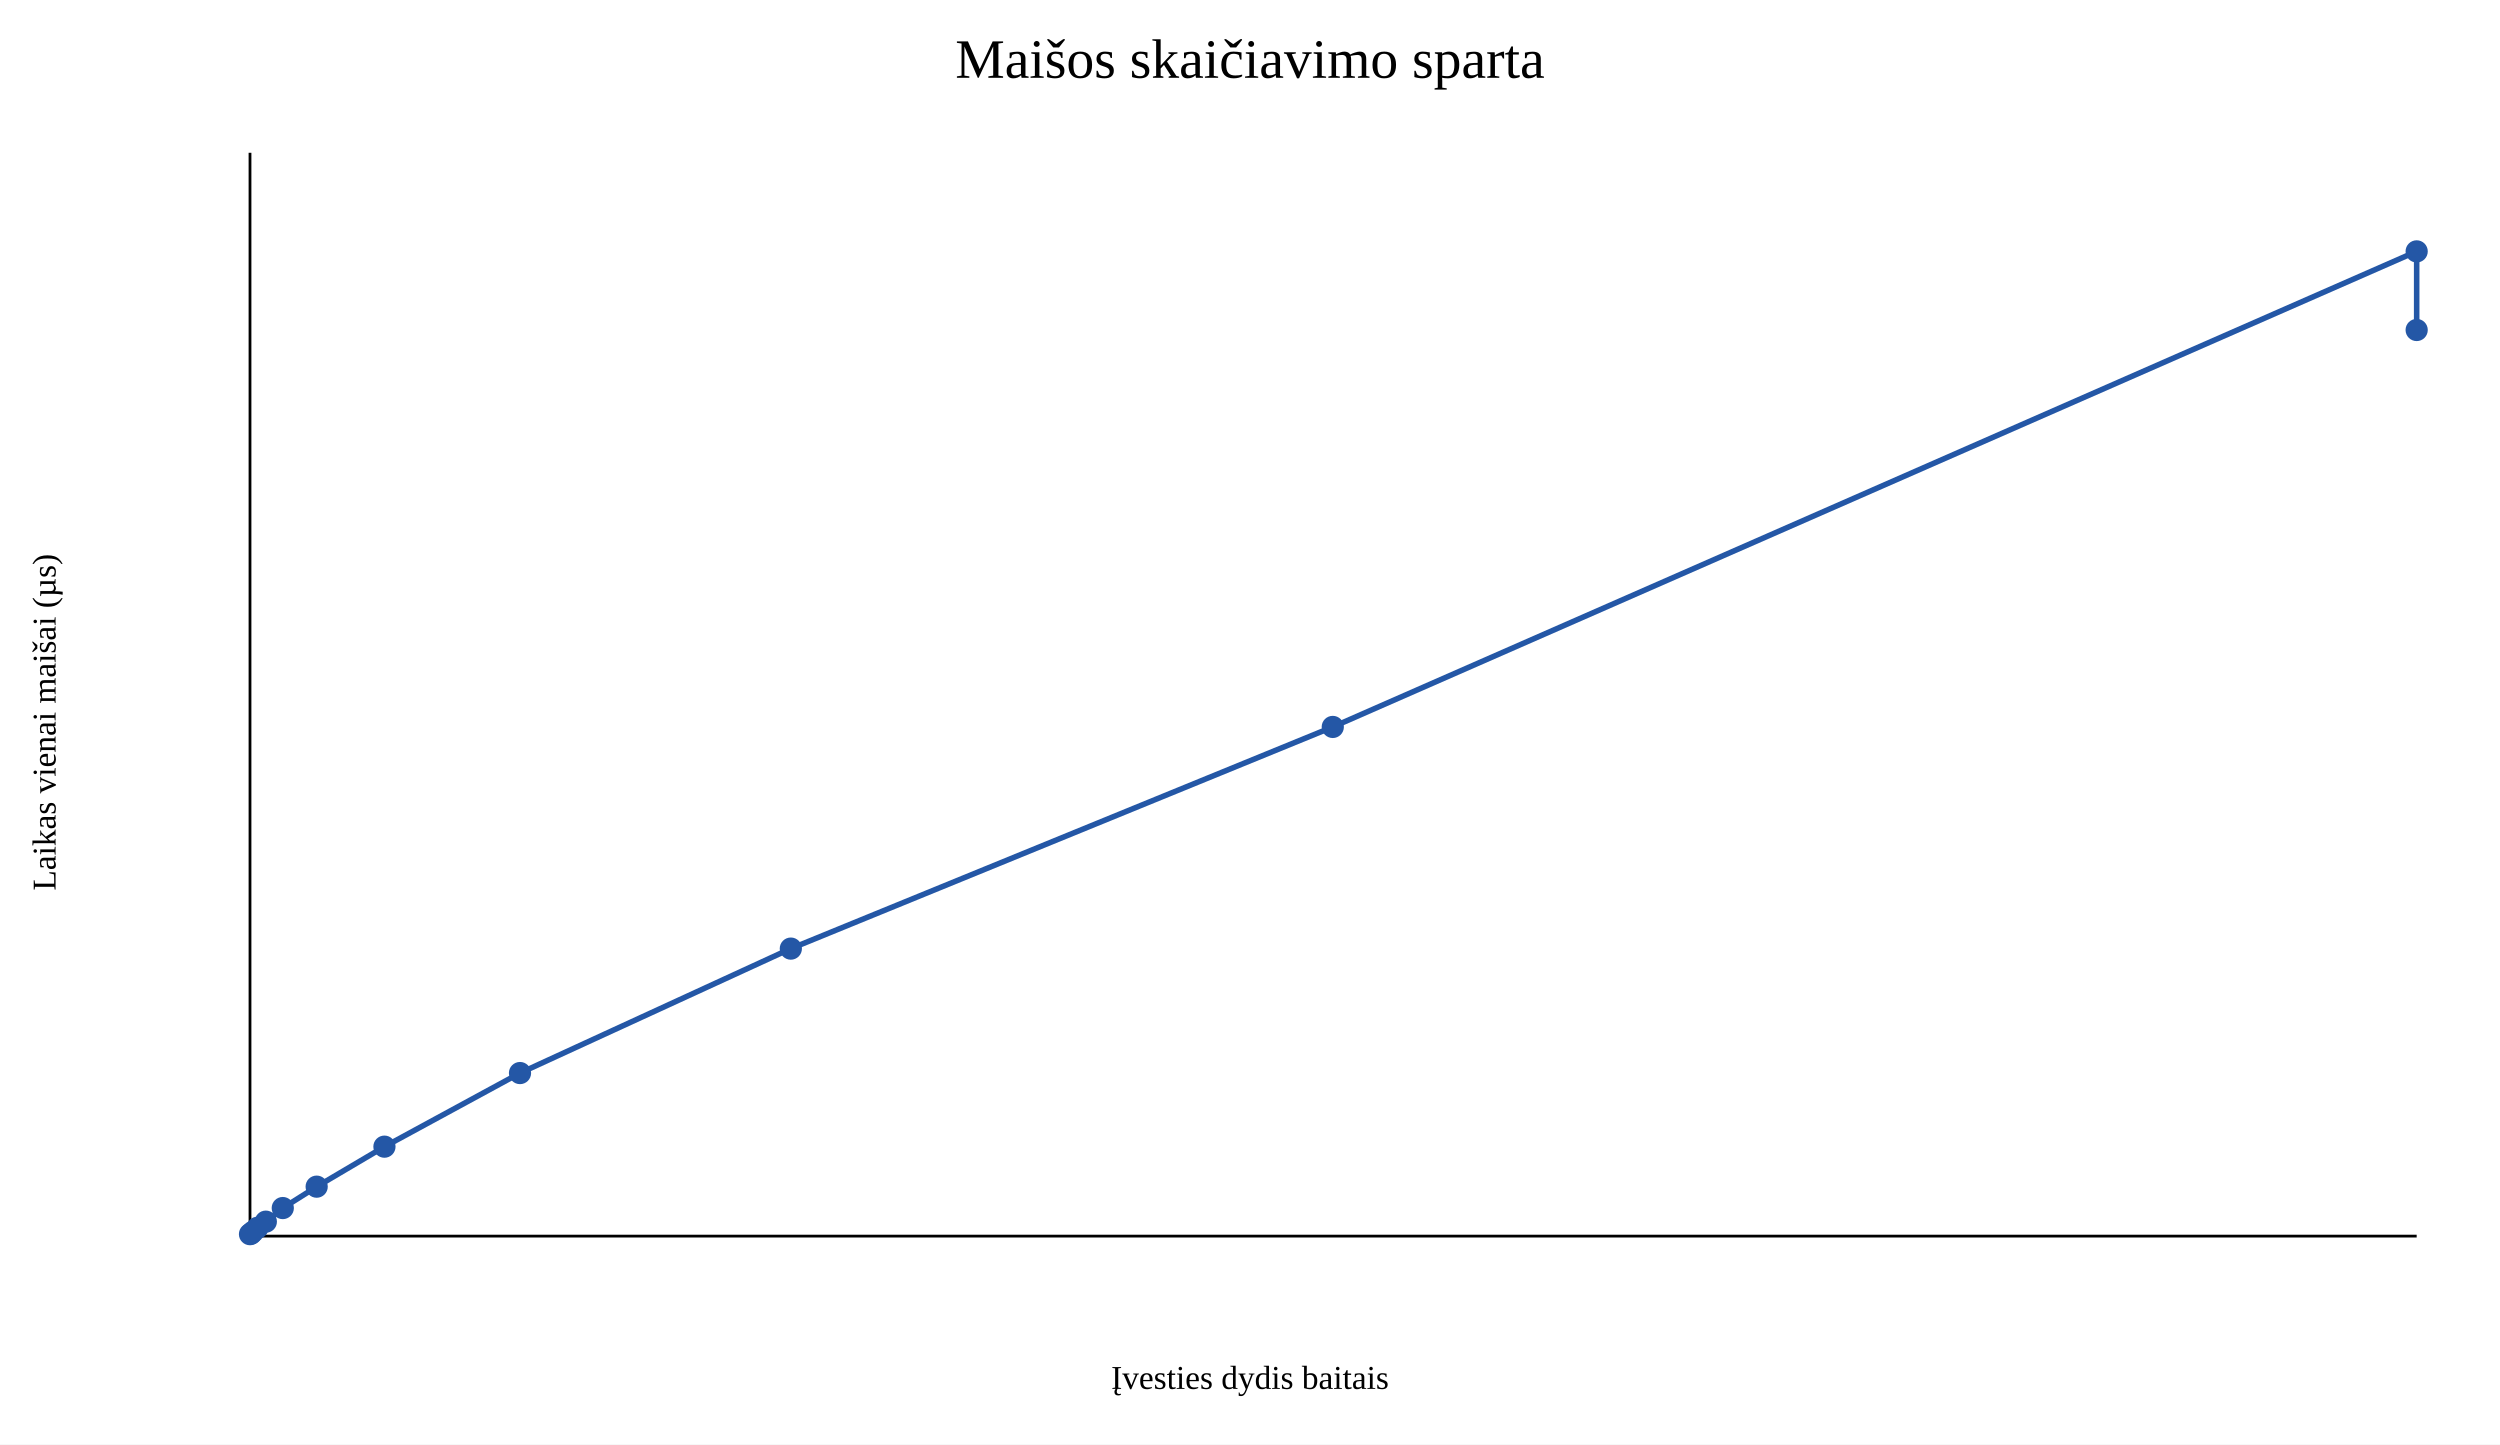
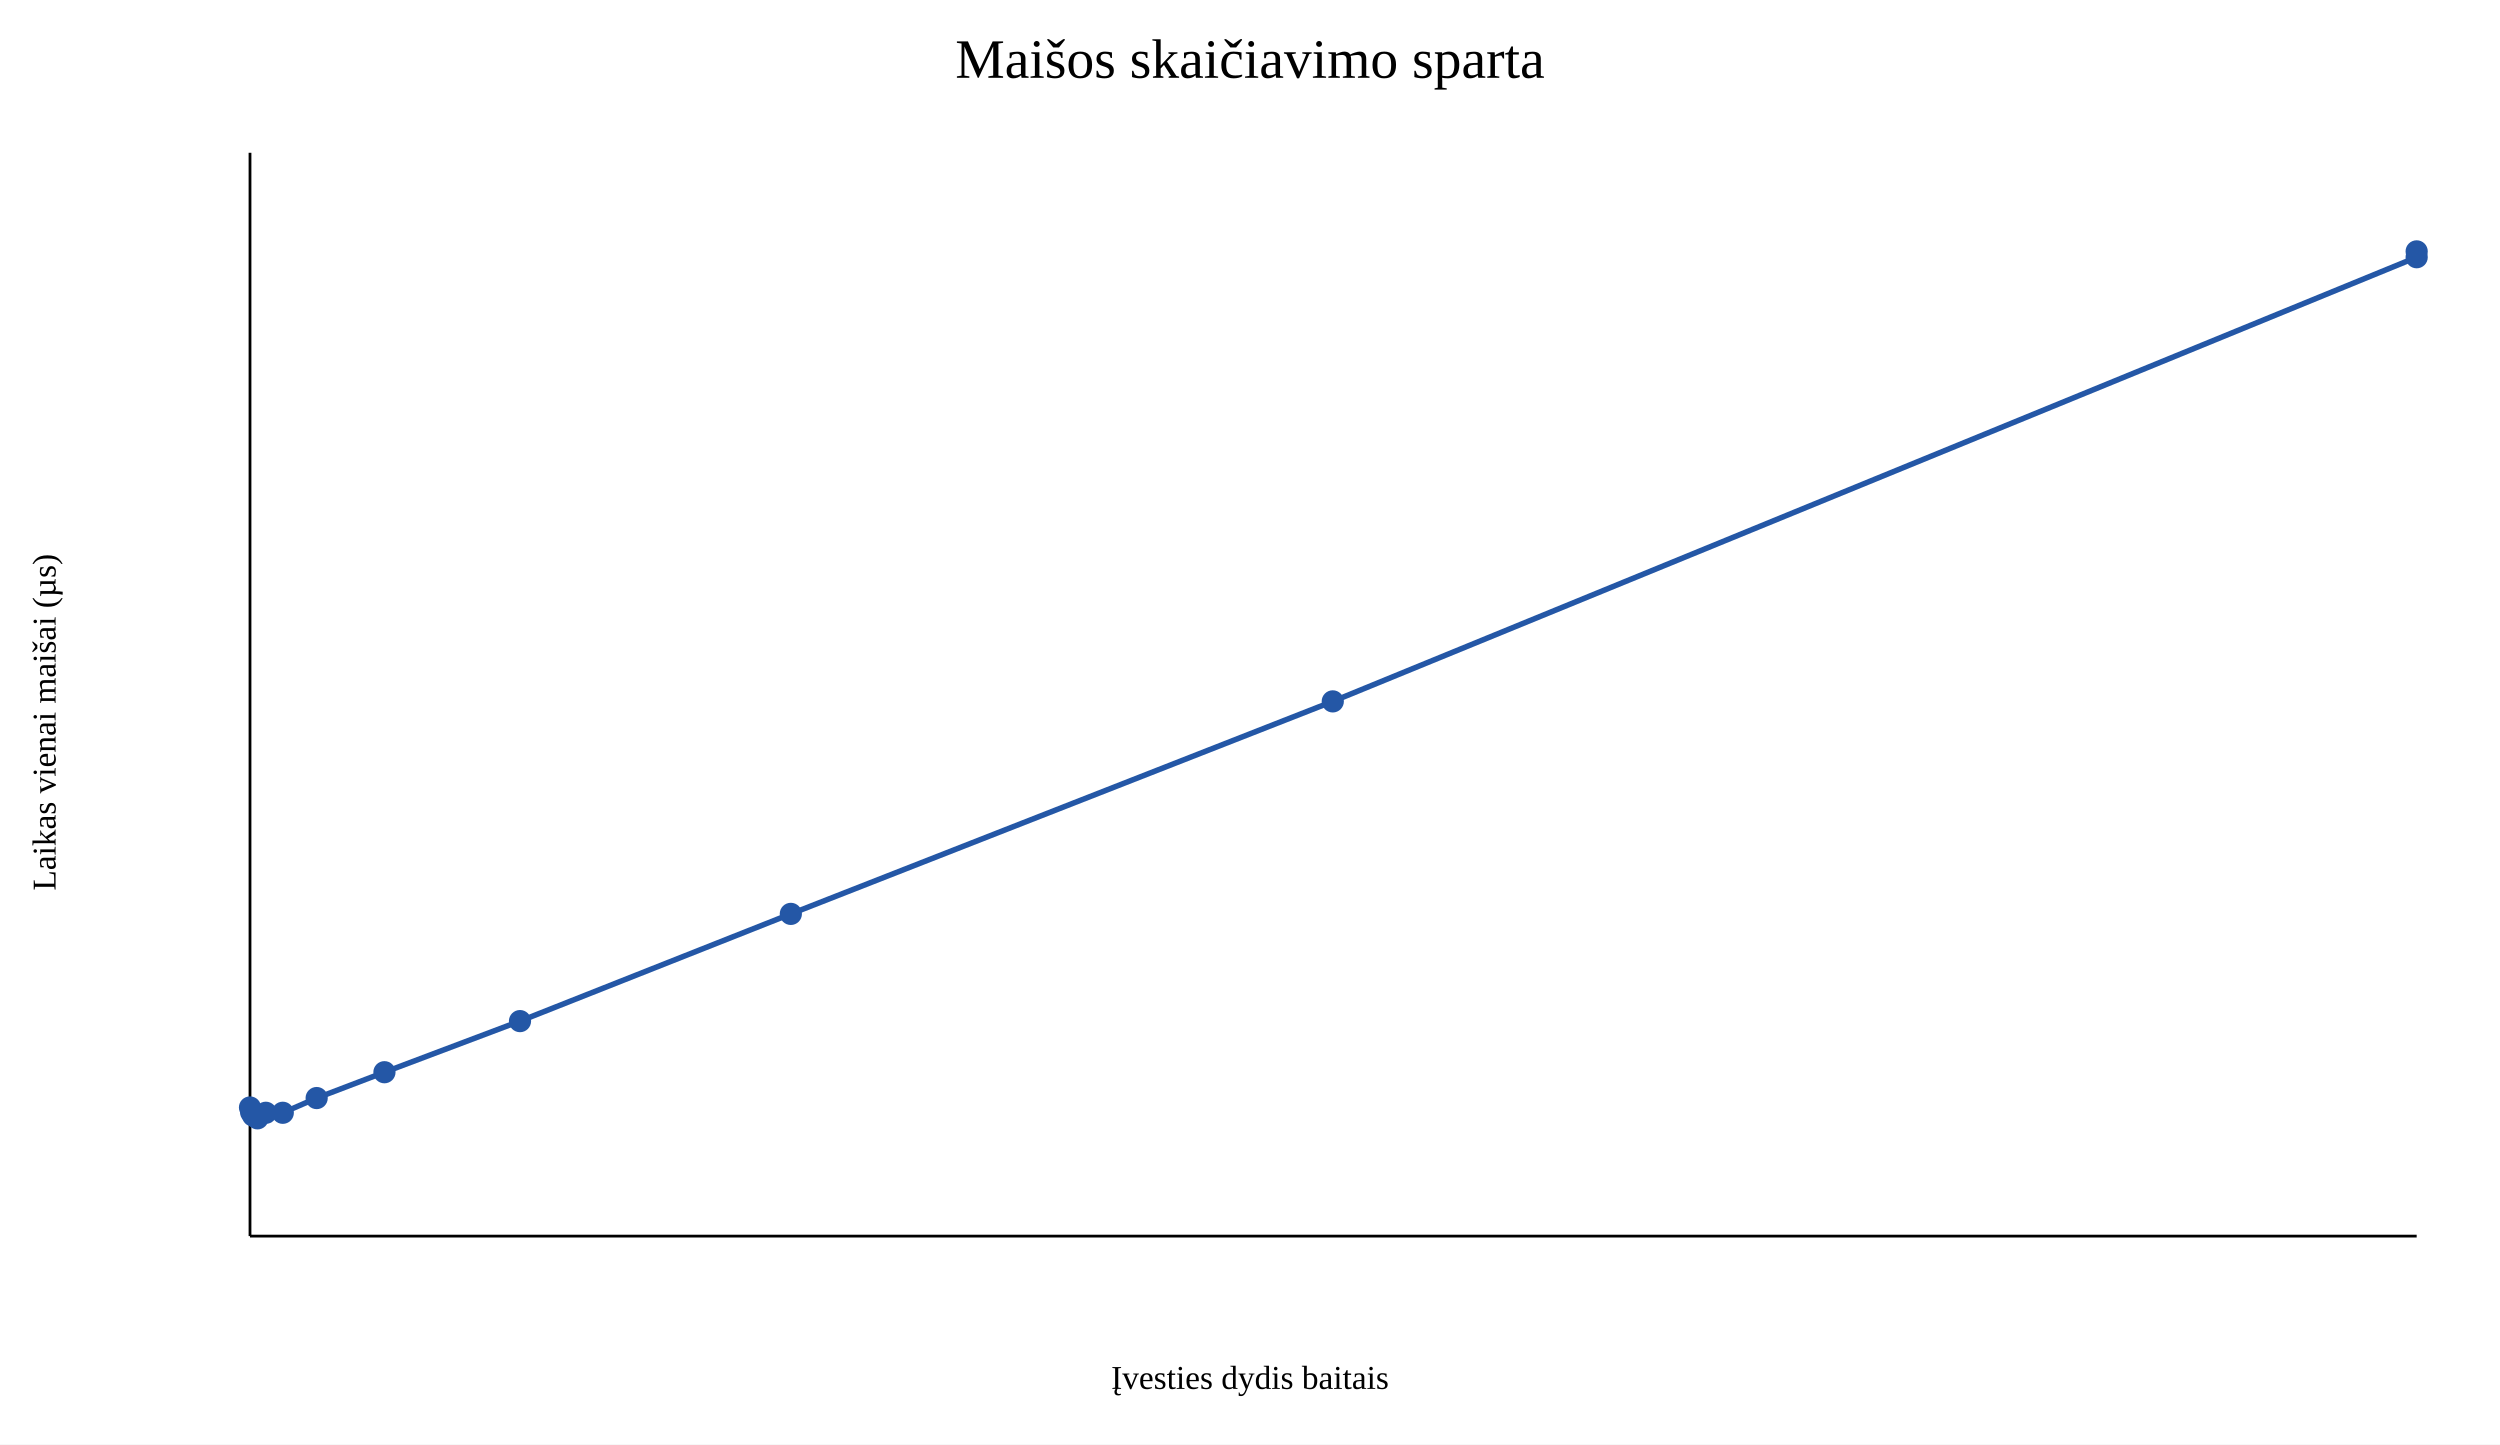
<svg xmlns="http://www.w3.org/2000/svg" width="900" height="520">
  <rect width="100%" height="100%" fill="white" />
  <text x="450.0" y="28" text-anchor="middle" font-size="20">Maišos skaičiavimo sparta</text>
  <line x1="90" y1="55" x2="90" y2="445" stroke="black" />
  <line x1="90" y1="445" x2="870" y2="445" stroke="black" />
-   <polyline points="90.0,444.3 90.4,444.1 91.1,443.4 92.7,442.0 95.7,439.8 101.8,434.9 114.0,427.2 138.4,412.8 187.2,386.3 284.7,341.5 479.8,261.7 870.0,90.5 870.0,118.8" fill="none" stroke="#2457a6" stroke-width="2" />
-   <circle cx="90.0" cy="444.3" r="4" fill="#2457a6" />
-   <circle cx="90.4" cy="444.1" r="4" fill="#2457a6" />
-   <circle cx="91.1" cy="443.4" r="4" fill="#2457a6" />
-   <circle cx="92.7" cy="442.0" r="4" fill="#2457a6" />
-   <circle cx="95.7" cy="439.8" r="4" fill="#2457a6" />
-   <circle cx="101.8" cy="434.9" r="4" fill="#2457a6" />
-   <circle cx="114.0" cy="427.2" r="4" fill="#2457a6" />
-   <circle cx="138.4" cy="412.8" r="4" fill="#2457a6" />
-   <circle cx="187.2" cy="386.3" r="4" fill="#2457a6" />
-   <circle cx="284.7" cy="341.5" r="4" fill="#2457a6" />
-   <circle cx="479.8" cy="261.7" r="4" fill="#2457a6" />
+   <polyline points="90.0,398.7 90.4,400.4 91.1,401.6 92.7,402.6 95.7,400.6 101.8,400.6 114.0,395.3 138.4,386.0 187.2,367.6 284.7,329.0 479.8,252.5 870.0,92.6 870.0,90.5" fill="none" stroke="#2457a6" stroke-width="2" />
+   <circle cx="90.0" cy="398.7" r="4" fill="#2457a6" />
+   <circle cx="90.4" cy="400.4" r="4" fill="#2457a6" />
+   <circle cx="91.1" cy="401.6" r="4" fill="#2457a6" />
+   <circle cx="92.7" cy="402.6" r="4" fill="#2457a6" />
+   <circle cx="95.7" cy="400.6" r="4" fill="#2457a6" />
+   <circle cx="101.8" cy="400.6" r="4" fill="#2457a6" />
+   <circle cx="114.0" cy="395.3" r="4" fill="#2457a6" />
+   <circle cx="138.4" cy="386.0" r="4" fill="#2457a6" />
+   <circle cx="187.2" cy="367.6" r="4" fill="#2457a6" />
+   <circle cx="284.7" cy="329.0" r="4" fill="#2457a6" />
+   <circle cx="479.8" cy="252.5" r="4" fill="#2457a6" />
+   <circle cx="870.0" cy="92.6" r="4" fill="#2457a6" />
  <circle cx="870.0" cy="90.5" r="4" fill="#2457a6" />
-   <circle cx="870.0" cy="118.8" r="4" fill="#2457a6" />
  <text x="450.0" y="500" text-anchor="middle">Įvesties dydis baitais</text>
  <text x="20" y="260.0" text-anchor="middle" transform="rotate(-90 20 260.0)">Laikas vienai maišai (µs)</text>
</svg>
